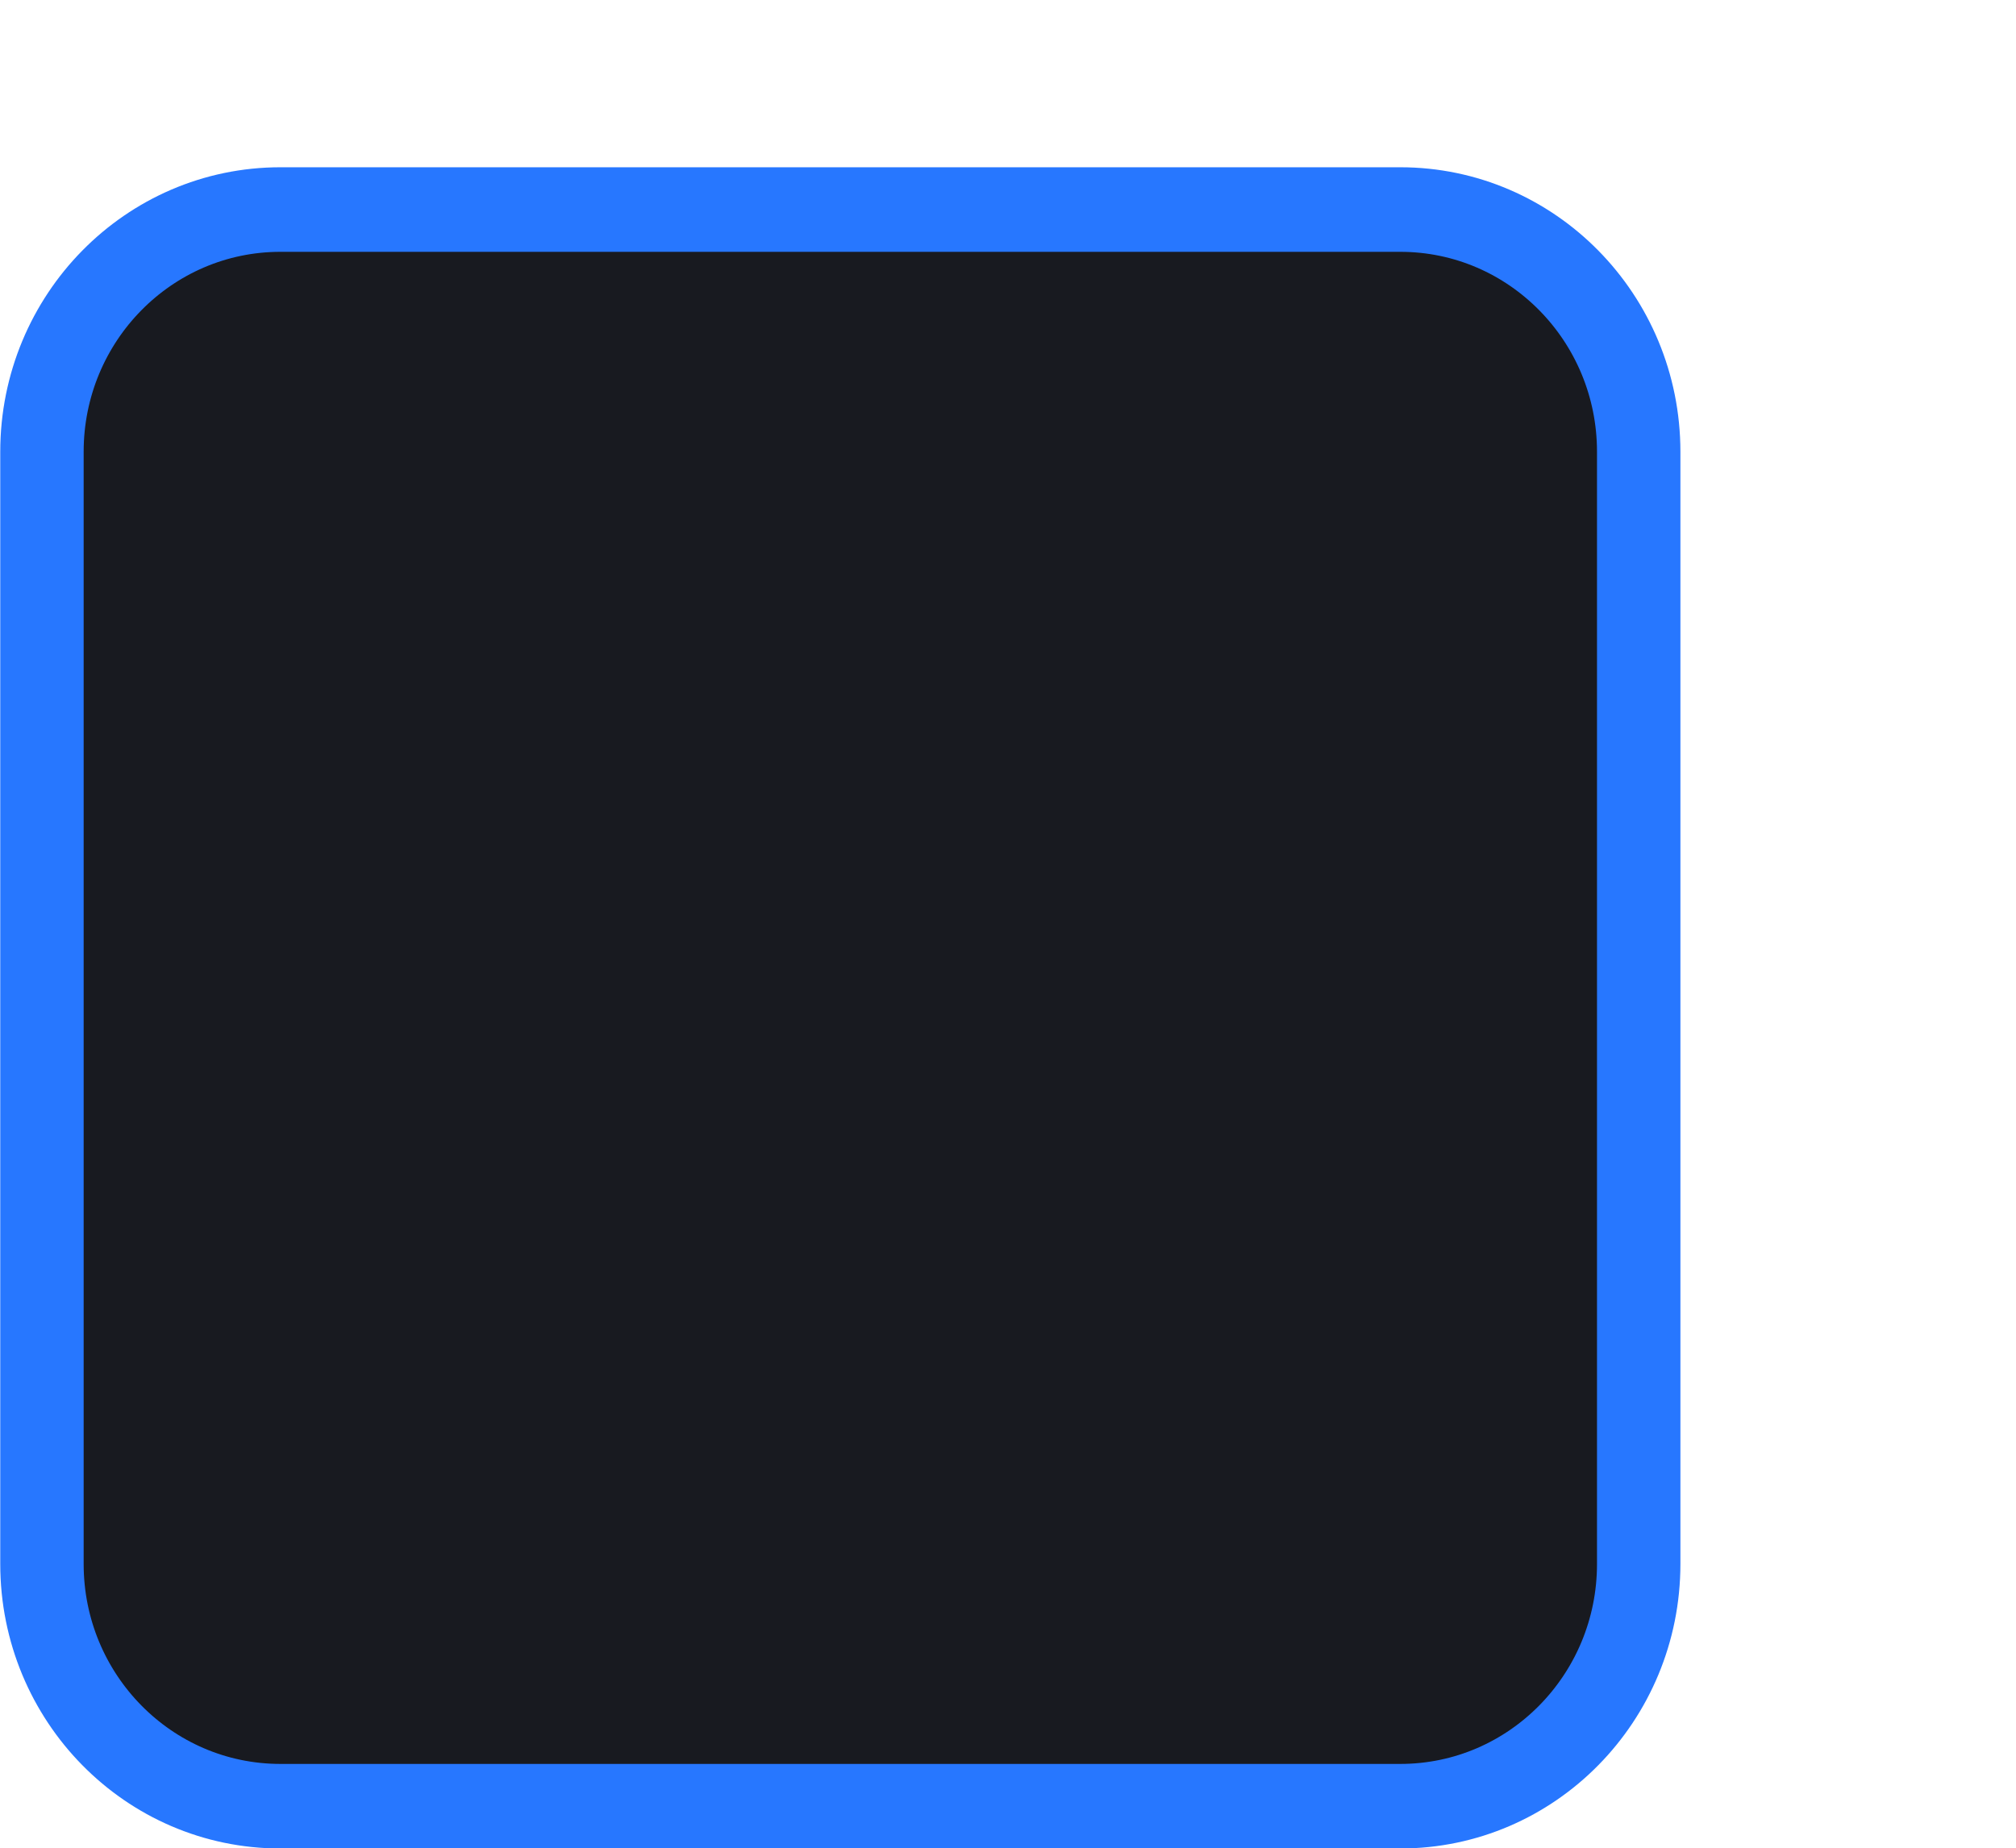
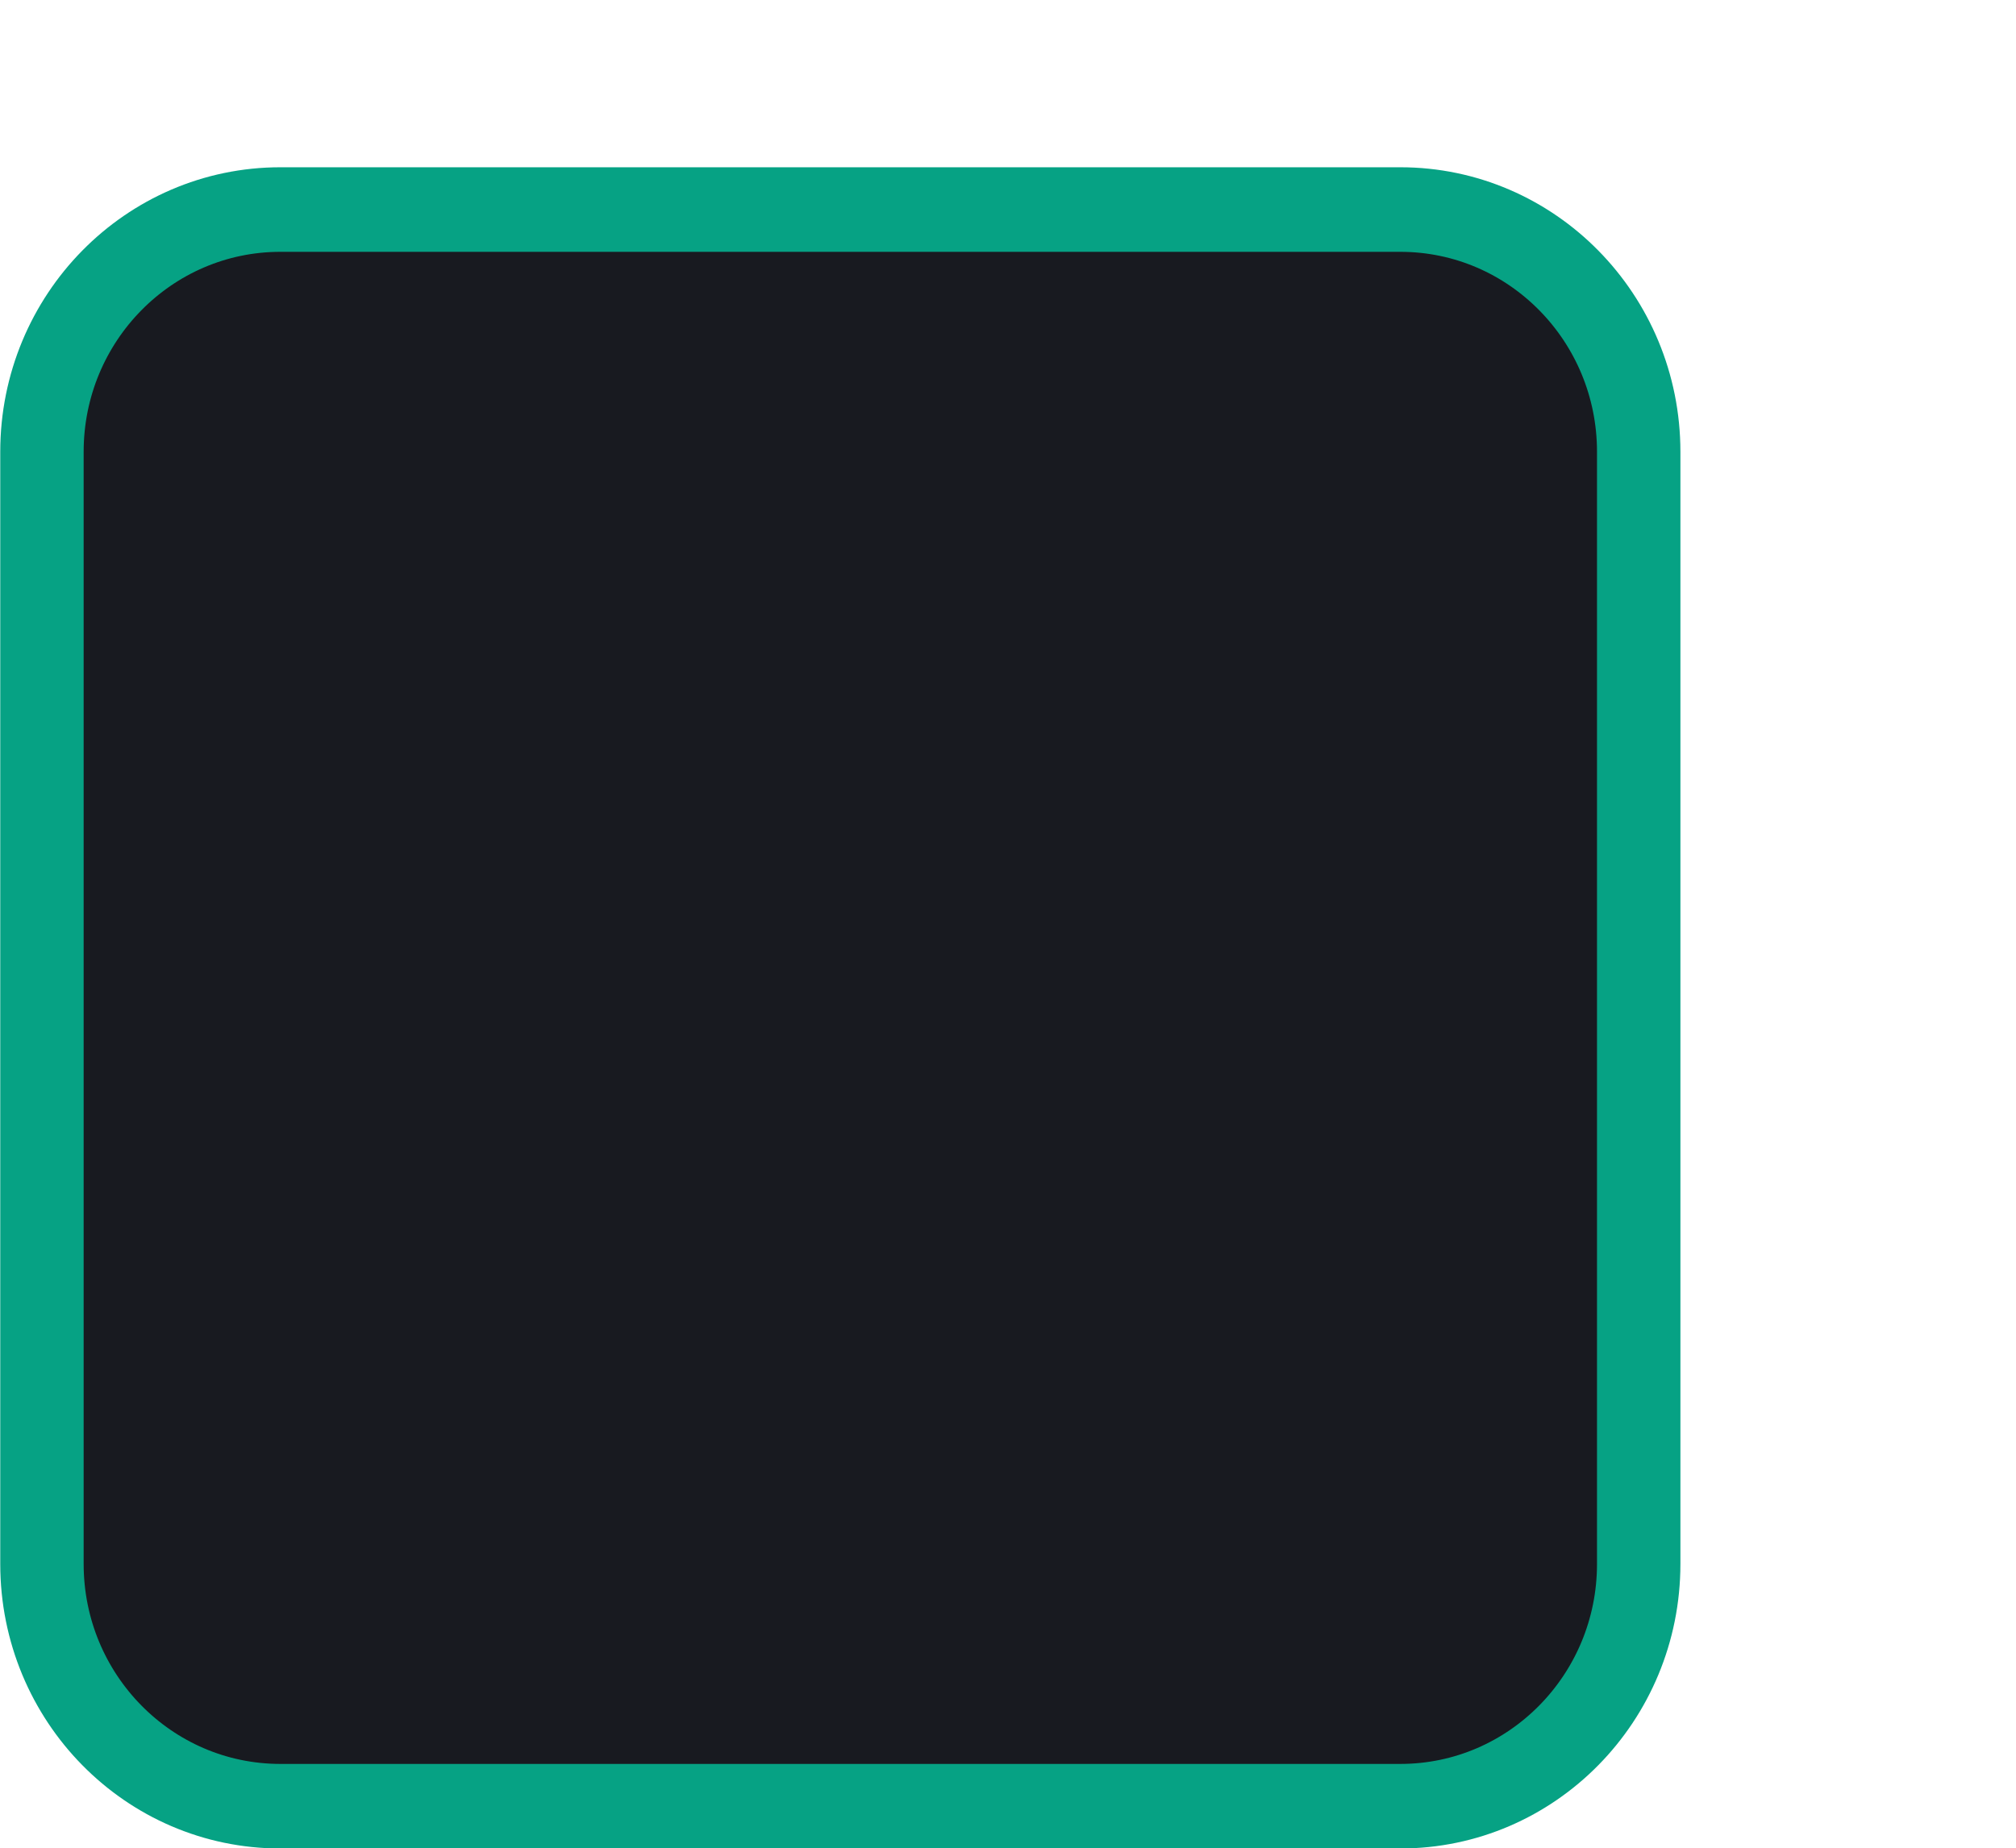
<svg xmlns="http://www.w3.org/2000/svg" version="1.1" viewBox="0 0 24 22">
  <g transform="translate(-342.5 -521.36)">
    <g transform="matrix(1.3594 0 0 1.3564 319.21 481.99)">
-       <rect transform="matrix(.47305 0 0 .48074 -6.3607 -29.396)" x="50.44" y="125.35" width="29.56" height="29.154" rx="4.414" ry="4.423" style="color:#000000;fill:#181a20;stroke-linejoin:round;stroke-width:1.544;stroke:#2777ff" />
+       <rect transform="matrix(.47305 0 0 .48074 -6.3607 -29.396)" x="50.44" y="125.35" width="29.56" height="29.154" rx="4.414" ry="4.423" style="color:#000000;fill:#181a20;stroke-linejoin:round;stroke-width:1.544;stroke:#06a284" />
    </g>
    <rect x="342.3" y="521.58" width="21.944" height="21.944" style="color:#000000;fill:none" />
  </g>
</svg>
